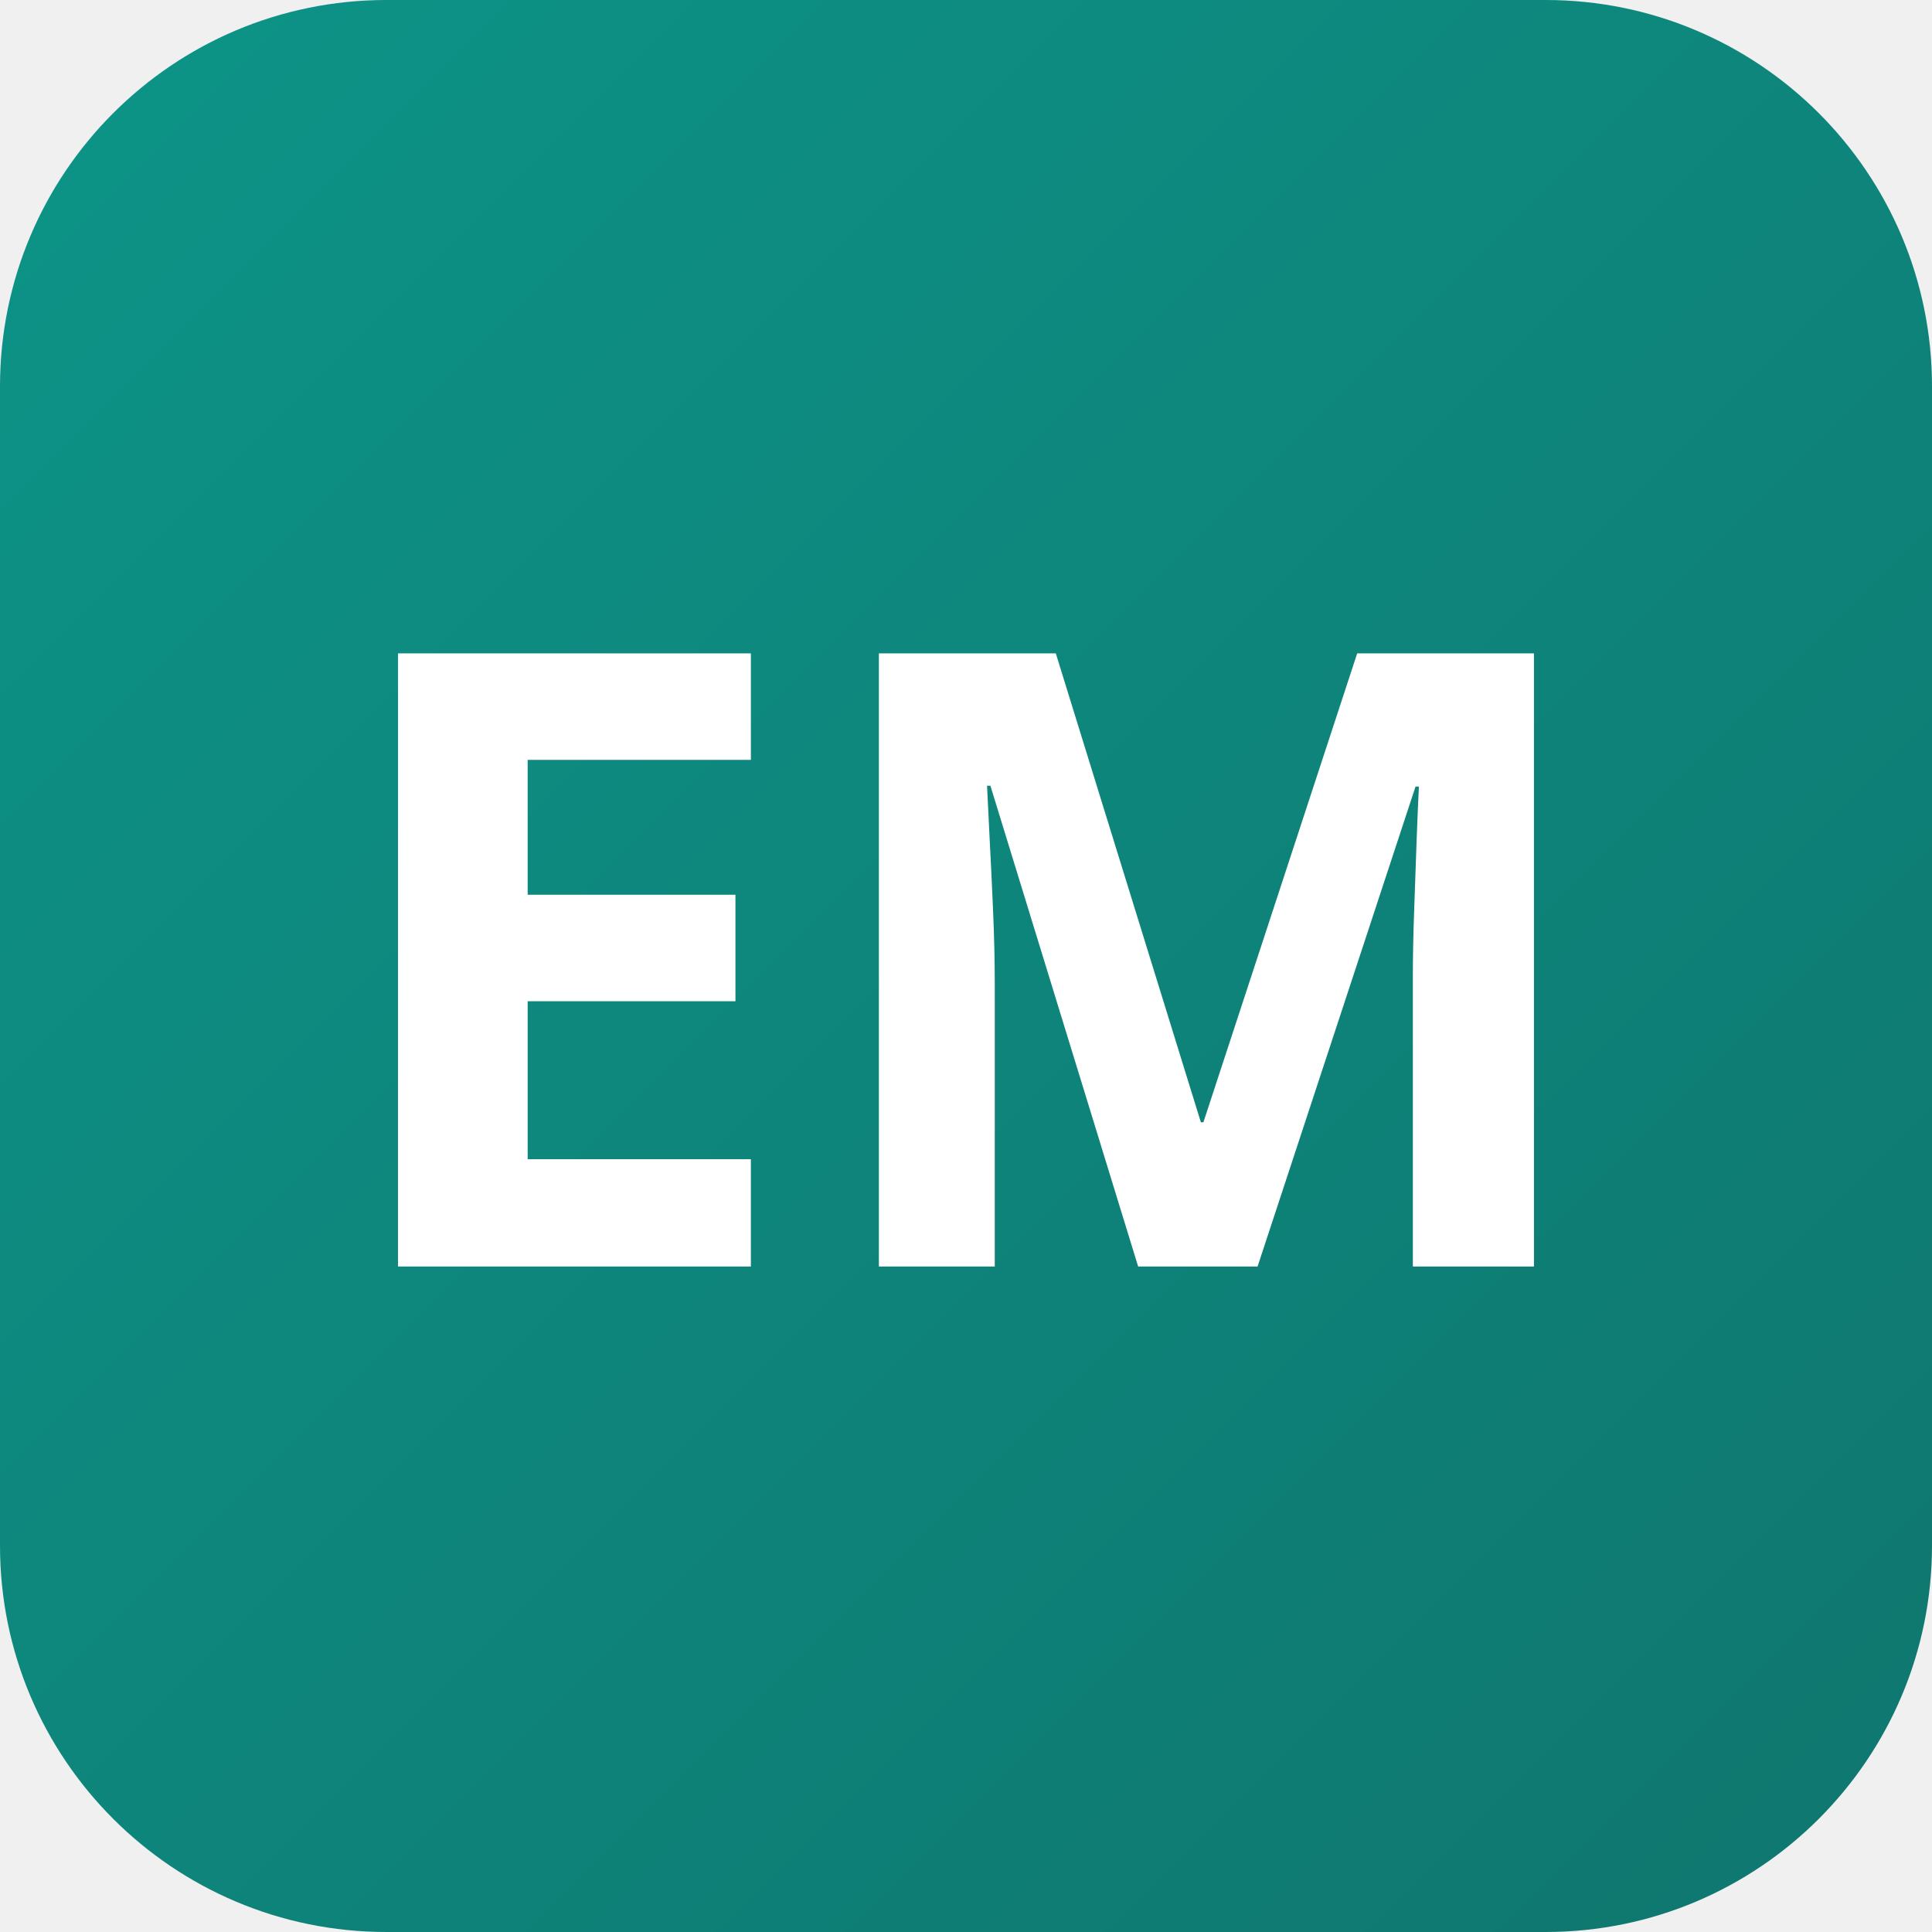
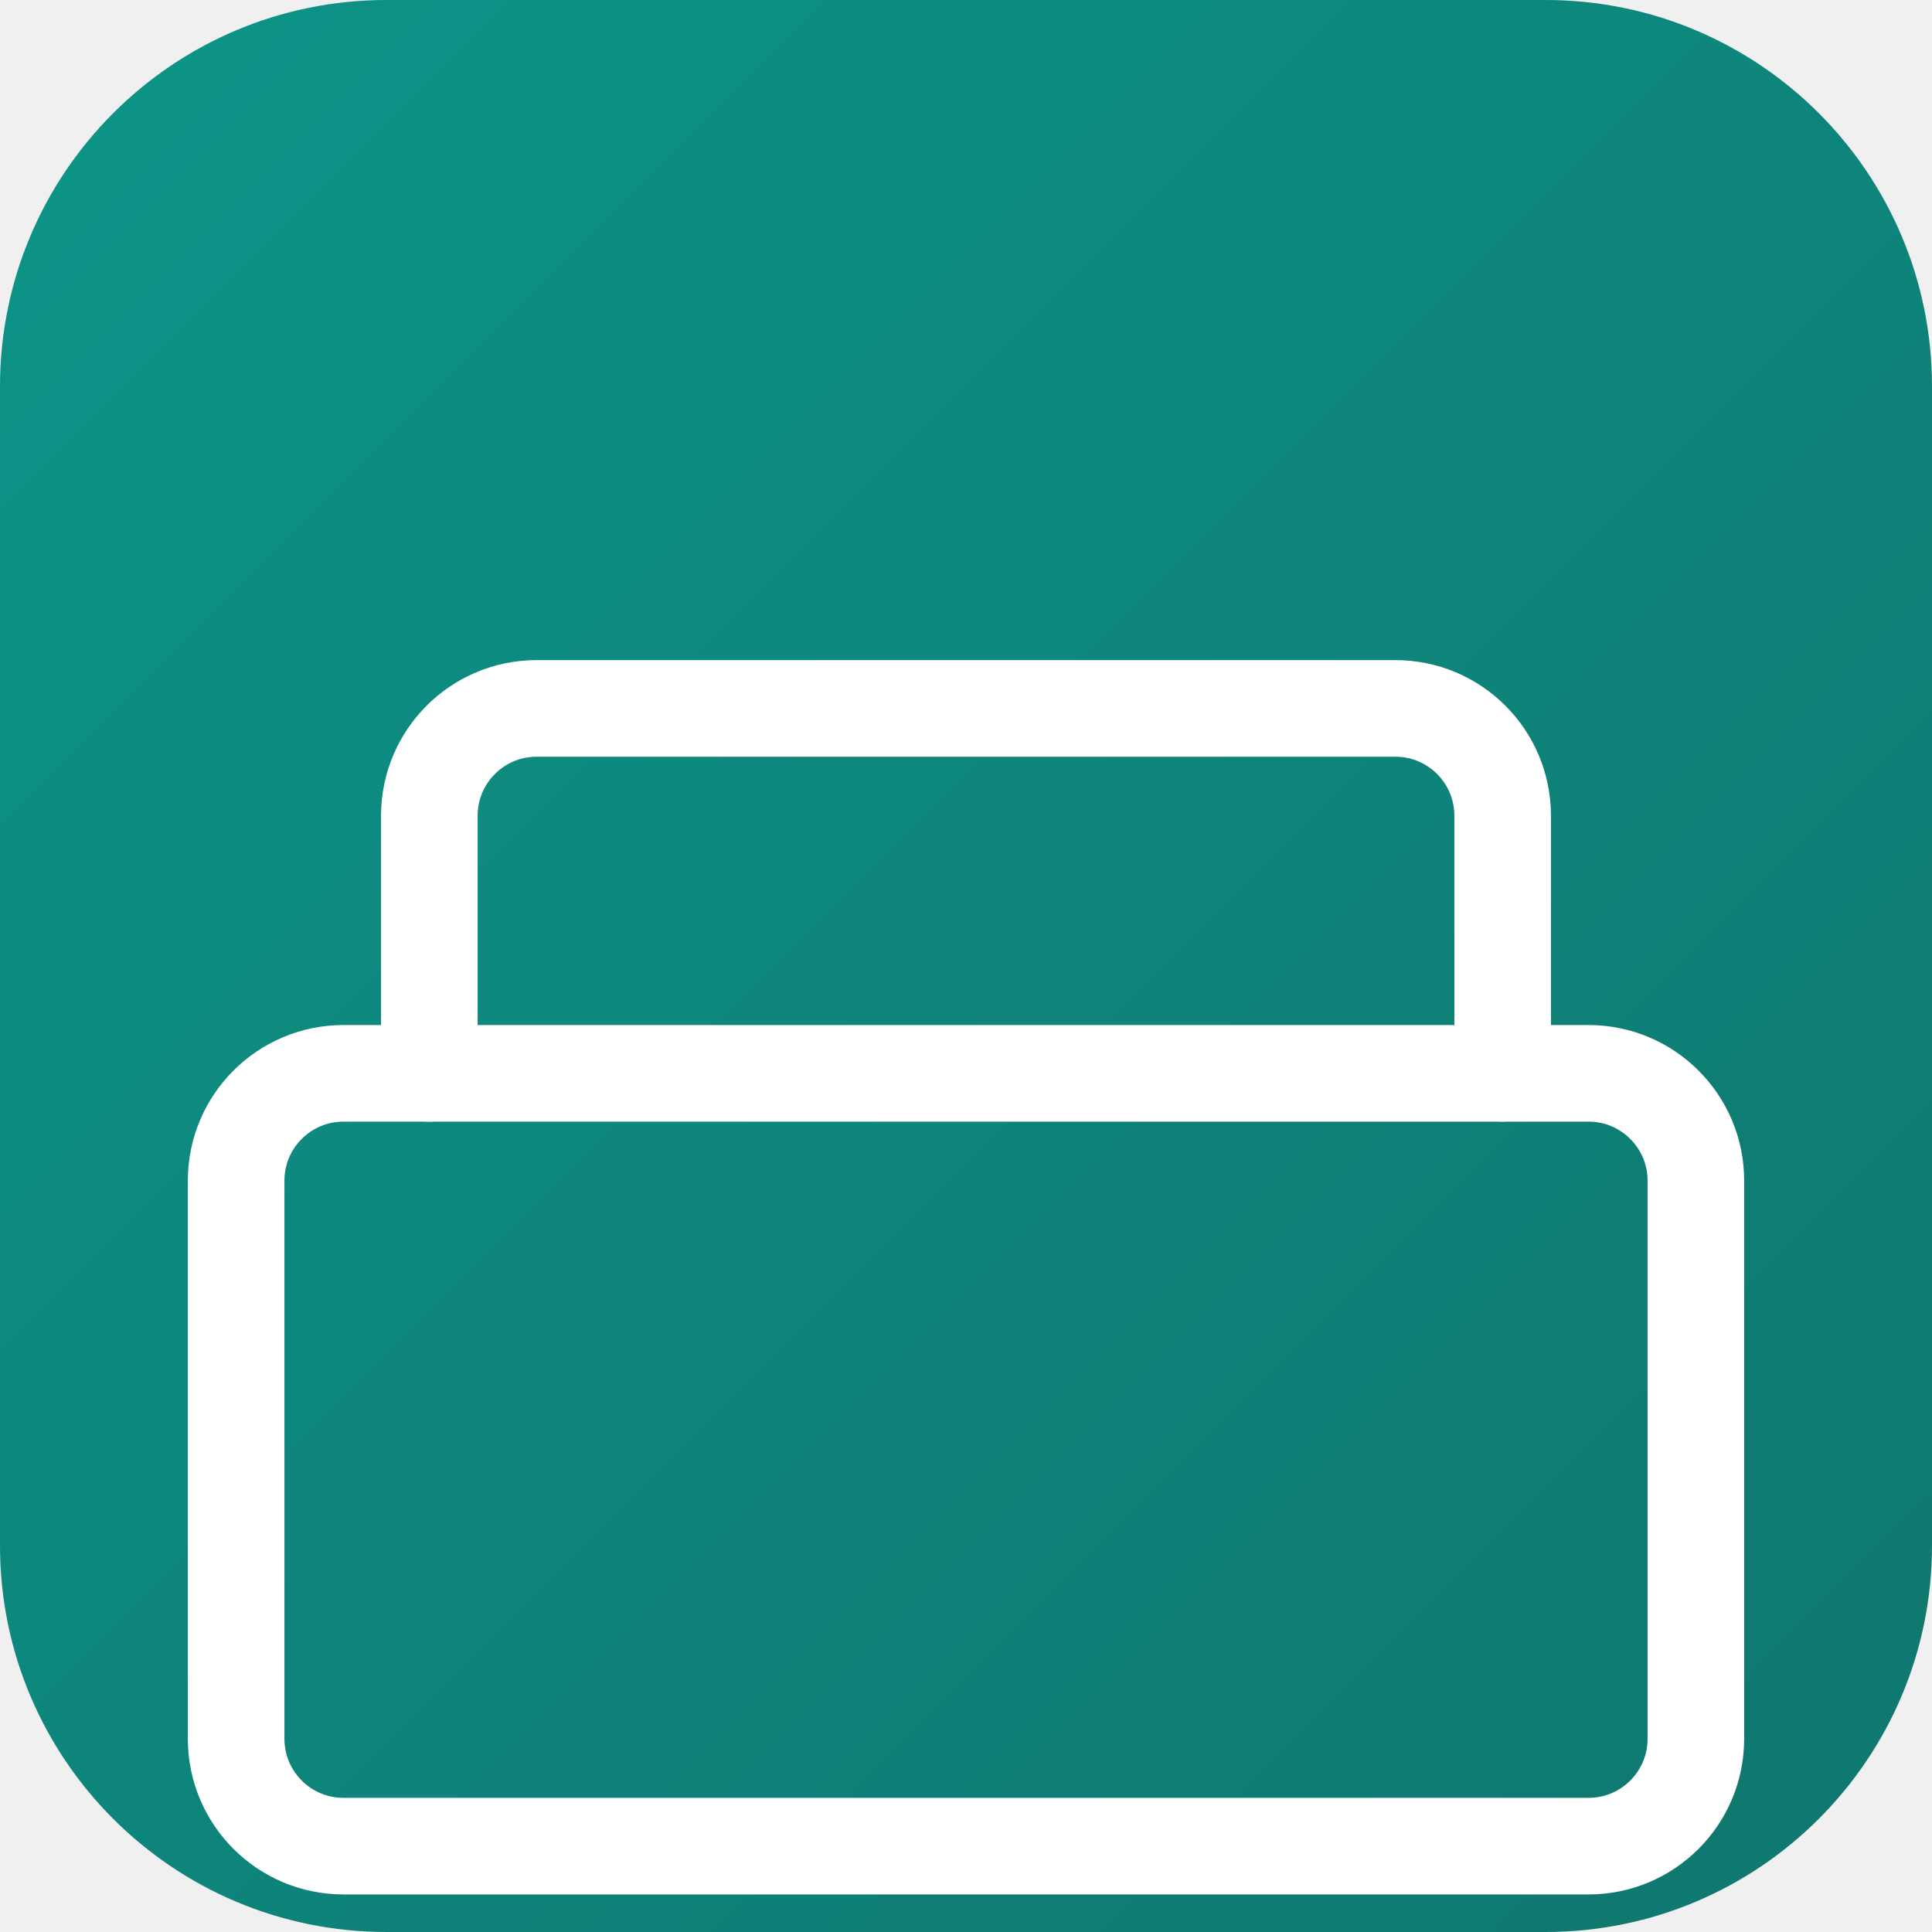
<svg xmlns="http://www.w3.org/2000/svg" viewBox="0 0 180 180">
  <defs>
    <linearGradient id="g" x1="0" y1="0" x2="1" y2="1">
      <stop offset="0%" stop-color="#0D9488" />
      <stop offset="100%" stop-color="#0F766E" />
    </linearGradient>
  </defs>
  <rect width="180" height="180" rx="36" fill="url(#g)" />
-   <text x="90" y="118" font-family="system-ui" font-size="80" font-weight="700" fill="white" text-anchor="middle">EM</text>
+   <g transform="translate(90,86)" fill="none" stroke="white" stroke-width="9" stroke-linecap="round" stroke-linejoin="round">
+     <path d="M-50 14V-10a10 10 0 0 1 10-10h80a10 10 0 0 1 10 10v24" />
+     <rect x="-68" y="14" width="136" height="72" rx="10" />
+   </g>
</svg>
